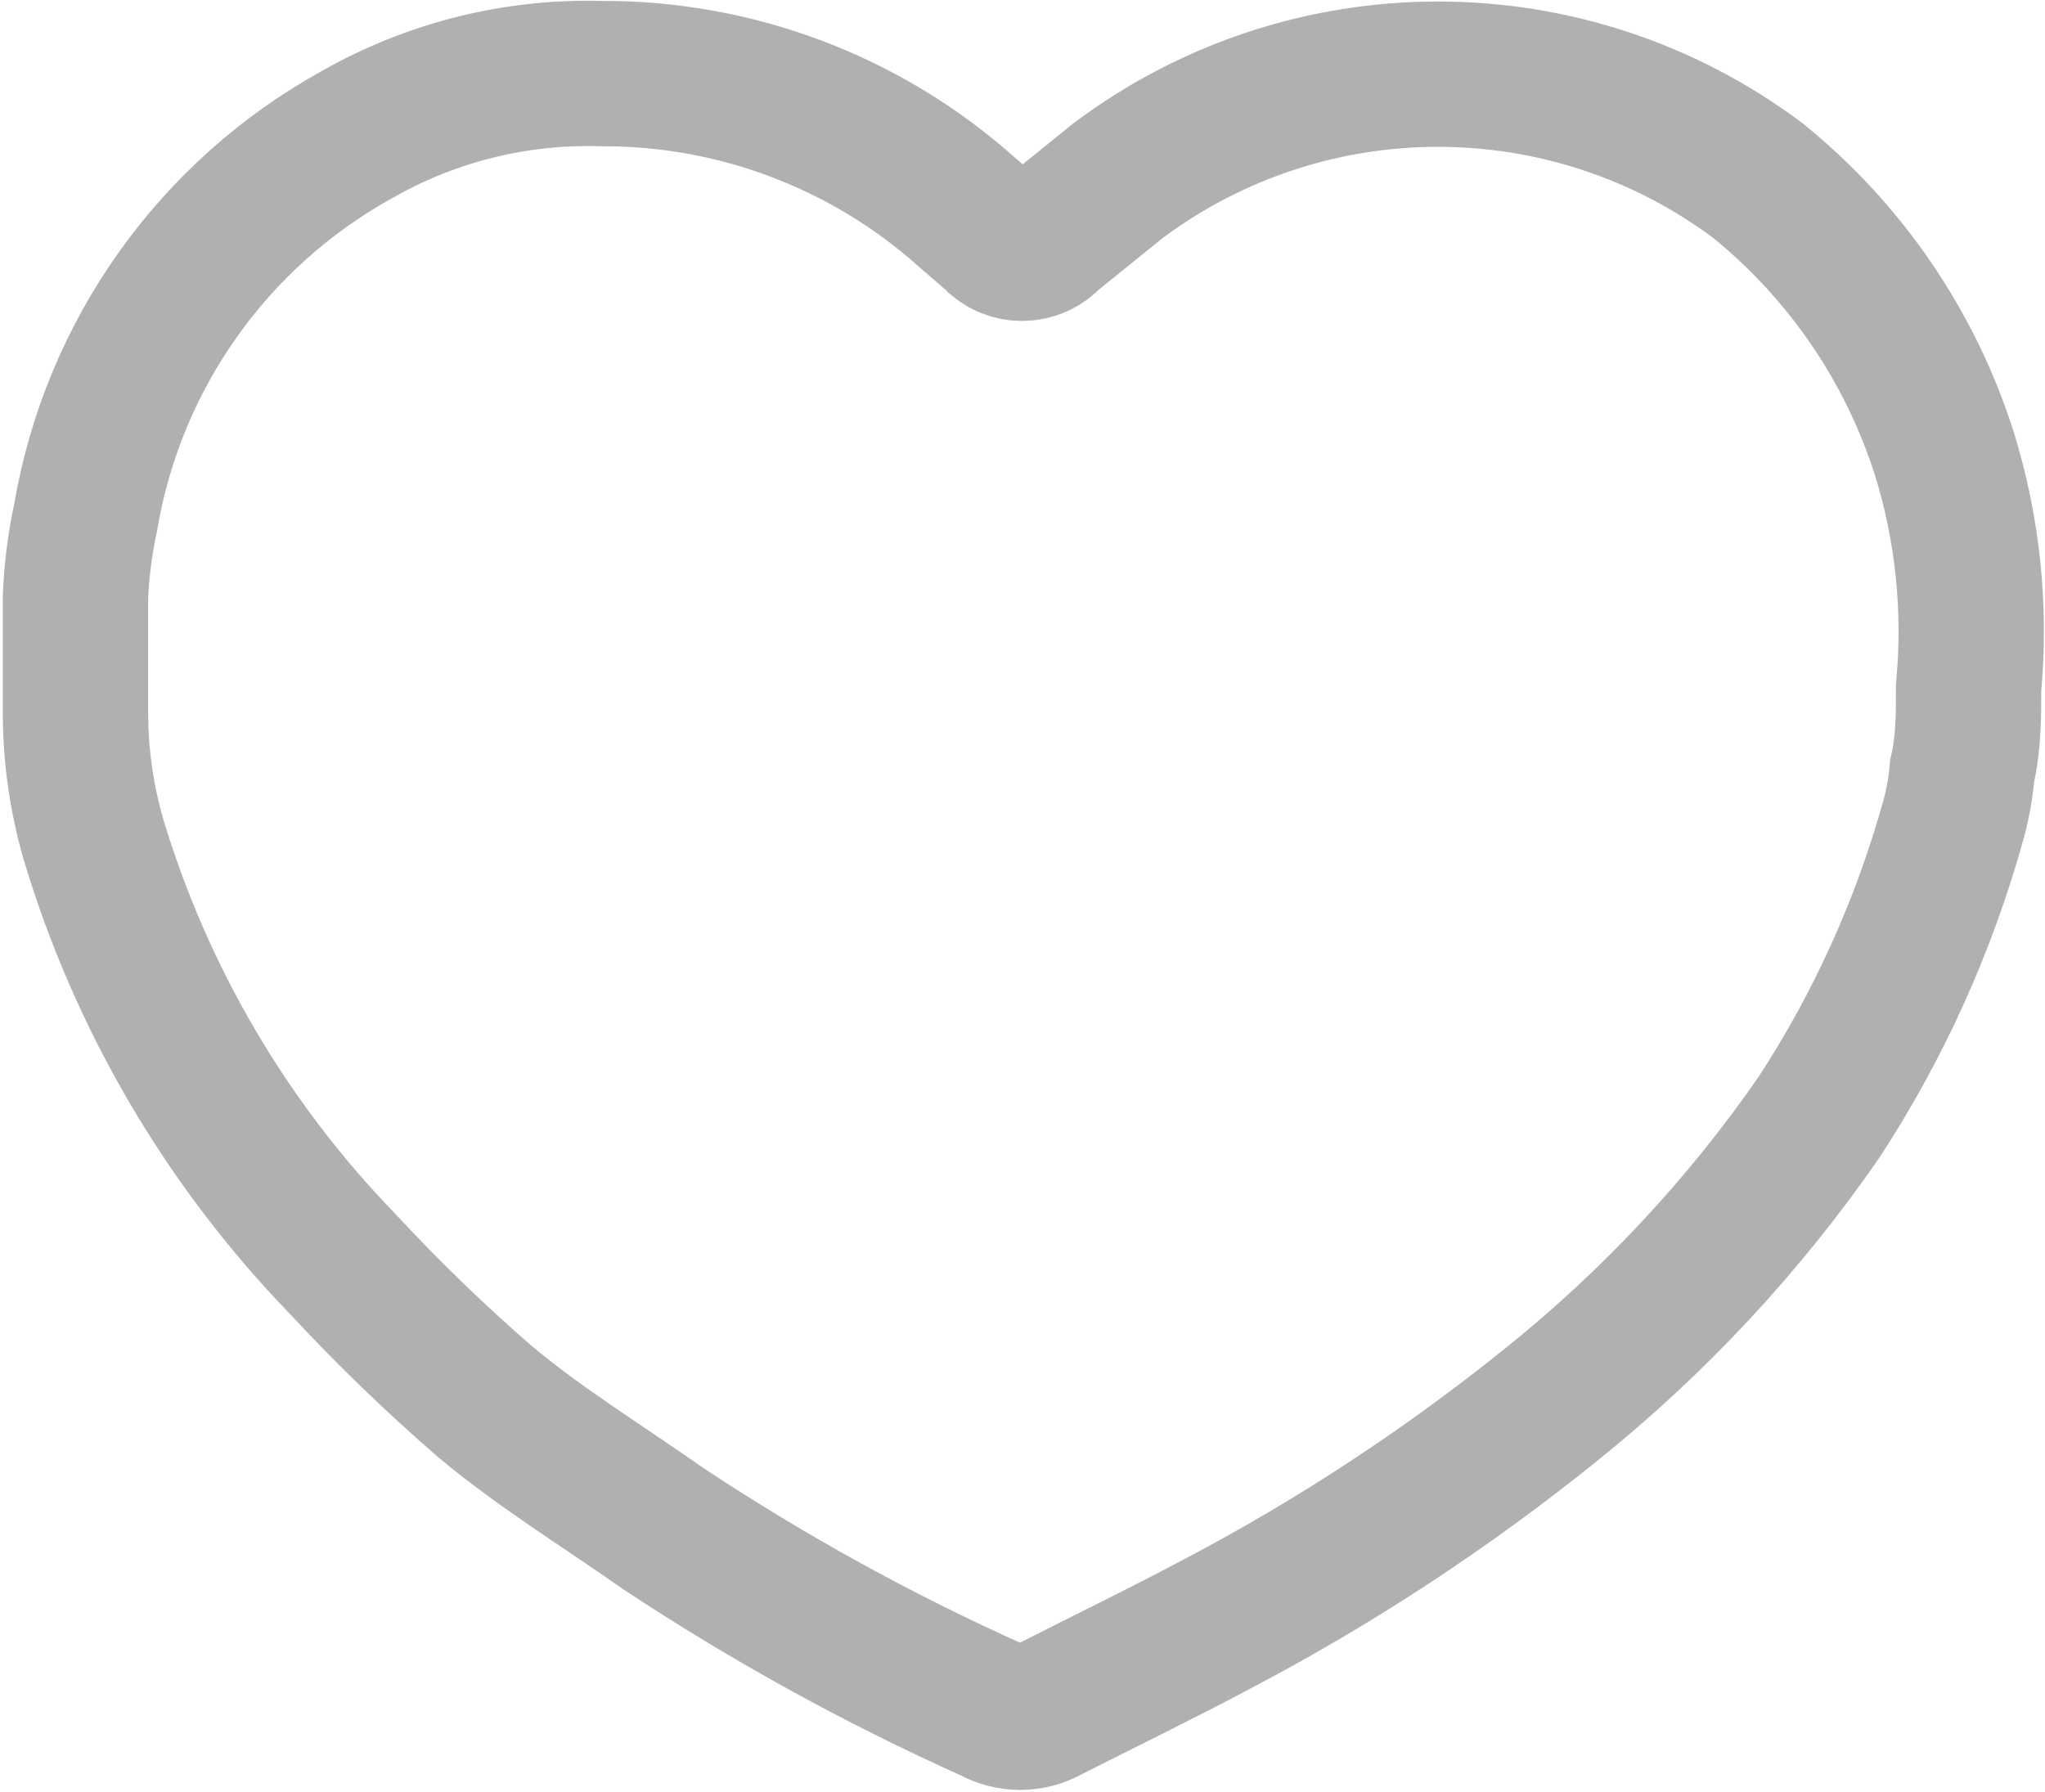
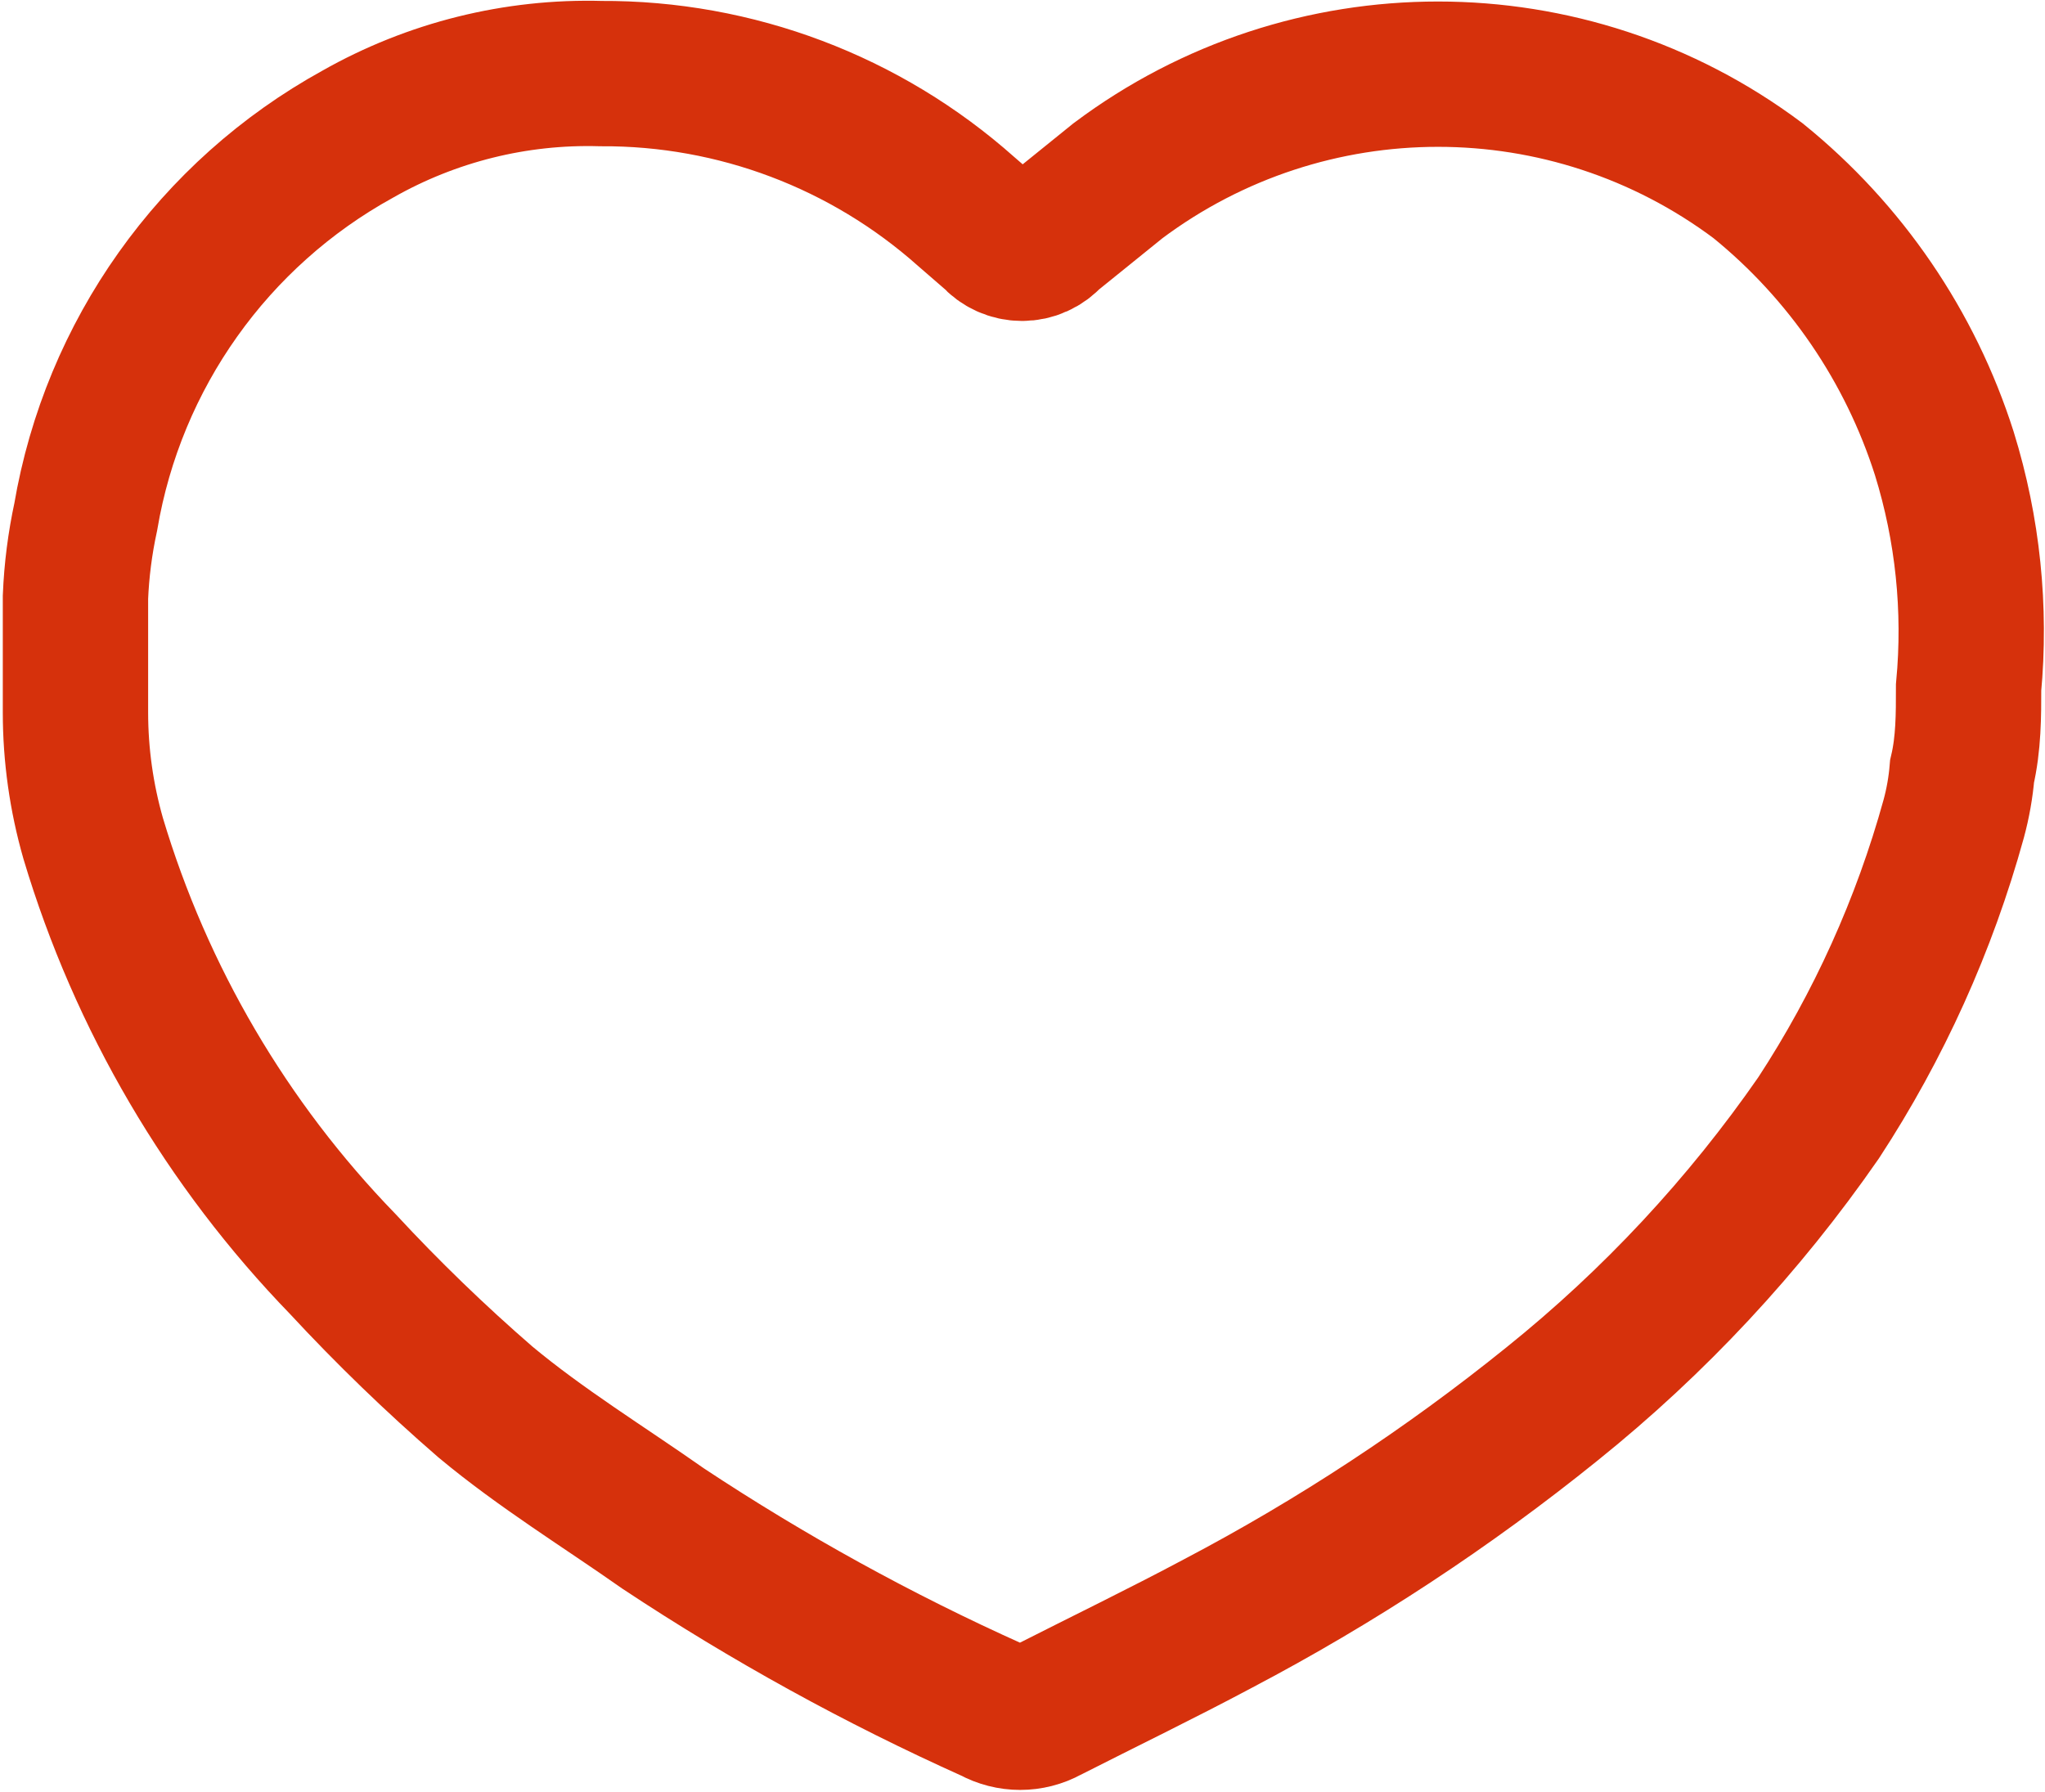
<svg xmlns="http://www.w3.org/2000/svg" viewBox="0 0 21.95 19.23">
  <defs>
-     <style>.cls-1{fill:none;stroke:#b0b0b1;stroke-miterlimit:10;stroke-width:1.56px;}</style>
+     <style>.cls-1{fill:none;stroke:#d6310c;stroke-miterlimit:10;stroke-width:1.56px;}</style>
  </defs>
  <g id="banner2">
    <path class="cls-1" d="M6.45.79a5.85,5.85,0,0,1,3.92,1.48l.3.26a.4.4,0,0,0,.6,0L12,1.94a5.73,5.73,0,0,1,6.87,0,6.18,6.18,0,0,1,2,2.93,6.45,6.45,0,0,1,.26,2.51c0,.3,0,.6-.07.9a2.86,2.86,0,0,1-.09.51A11.42,11.42,0,0,1,19.52,12a14.62,14.62,0,0,1-2.86,3.07,22,22,0,0,1-3.59,2.36c-.6.32-1.22.62-1.83.93a.6.6,0,0,1-.58,0,24.85,24.85,0,0,1-3.54-1.95c-.64-.45-1.31-.86-1.91-1.36a19.41,19.41,0,0,1-1.53-1.48A11.16,11.16,0,0,1,1,9,4.92,4.92,0,0,1,.81,7.65c0-.41,0-.83,0-1.24a5.06,5.06,0,0,1,.11-.86A5.8,5.8,0,0,1,3.84,1.44,5,5,0,0,1,6.45.79Z" />
  </g>
</svg>
